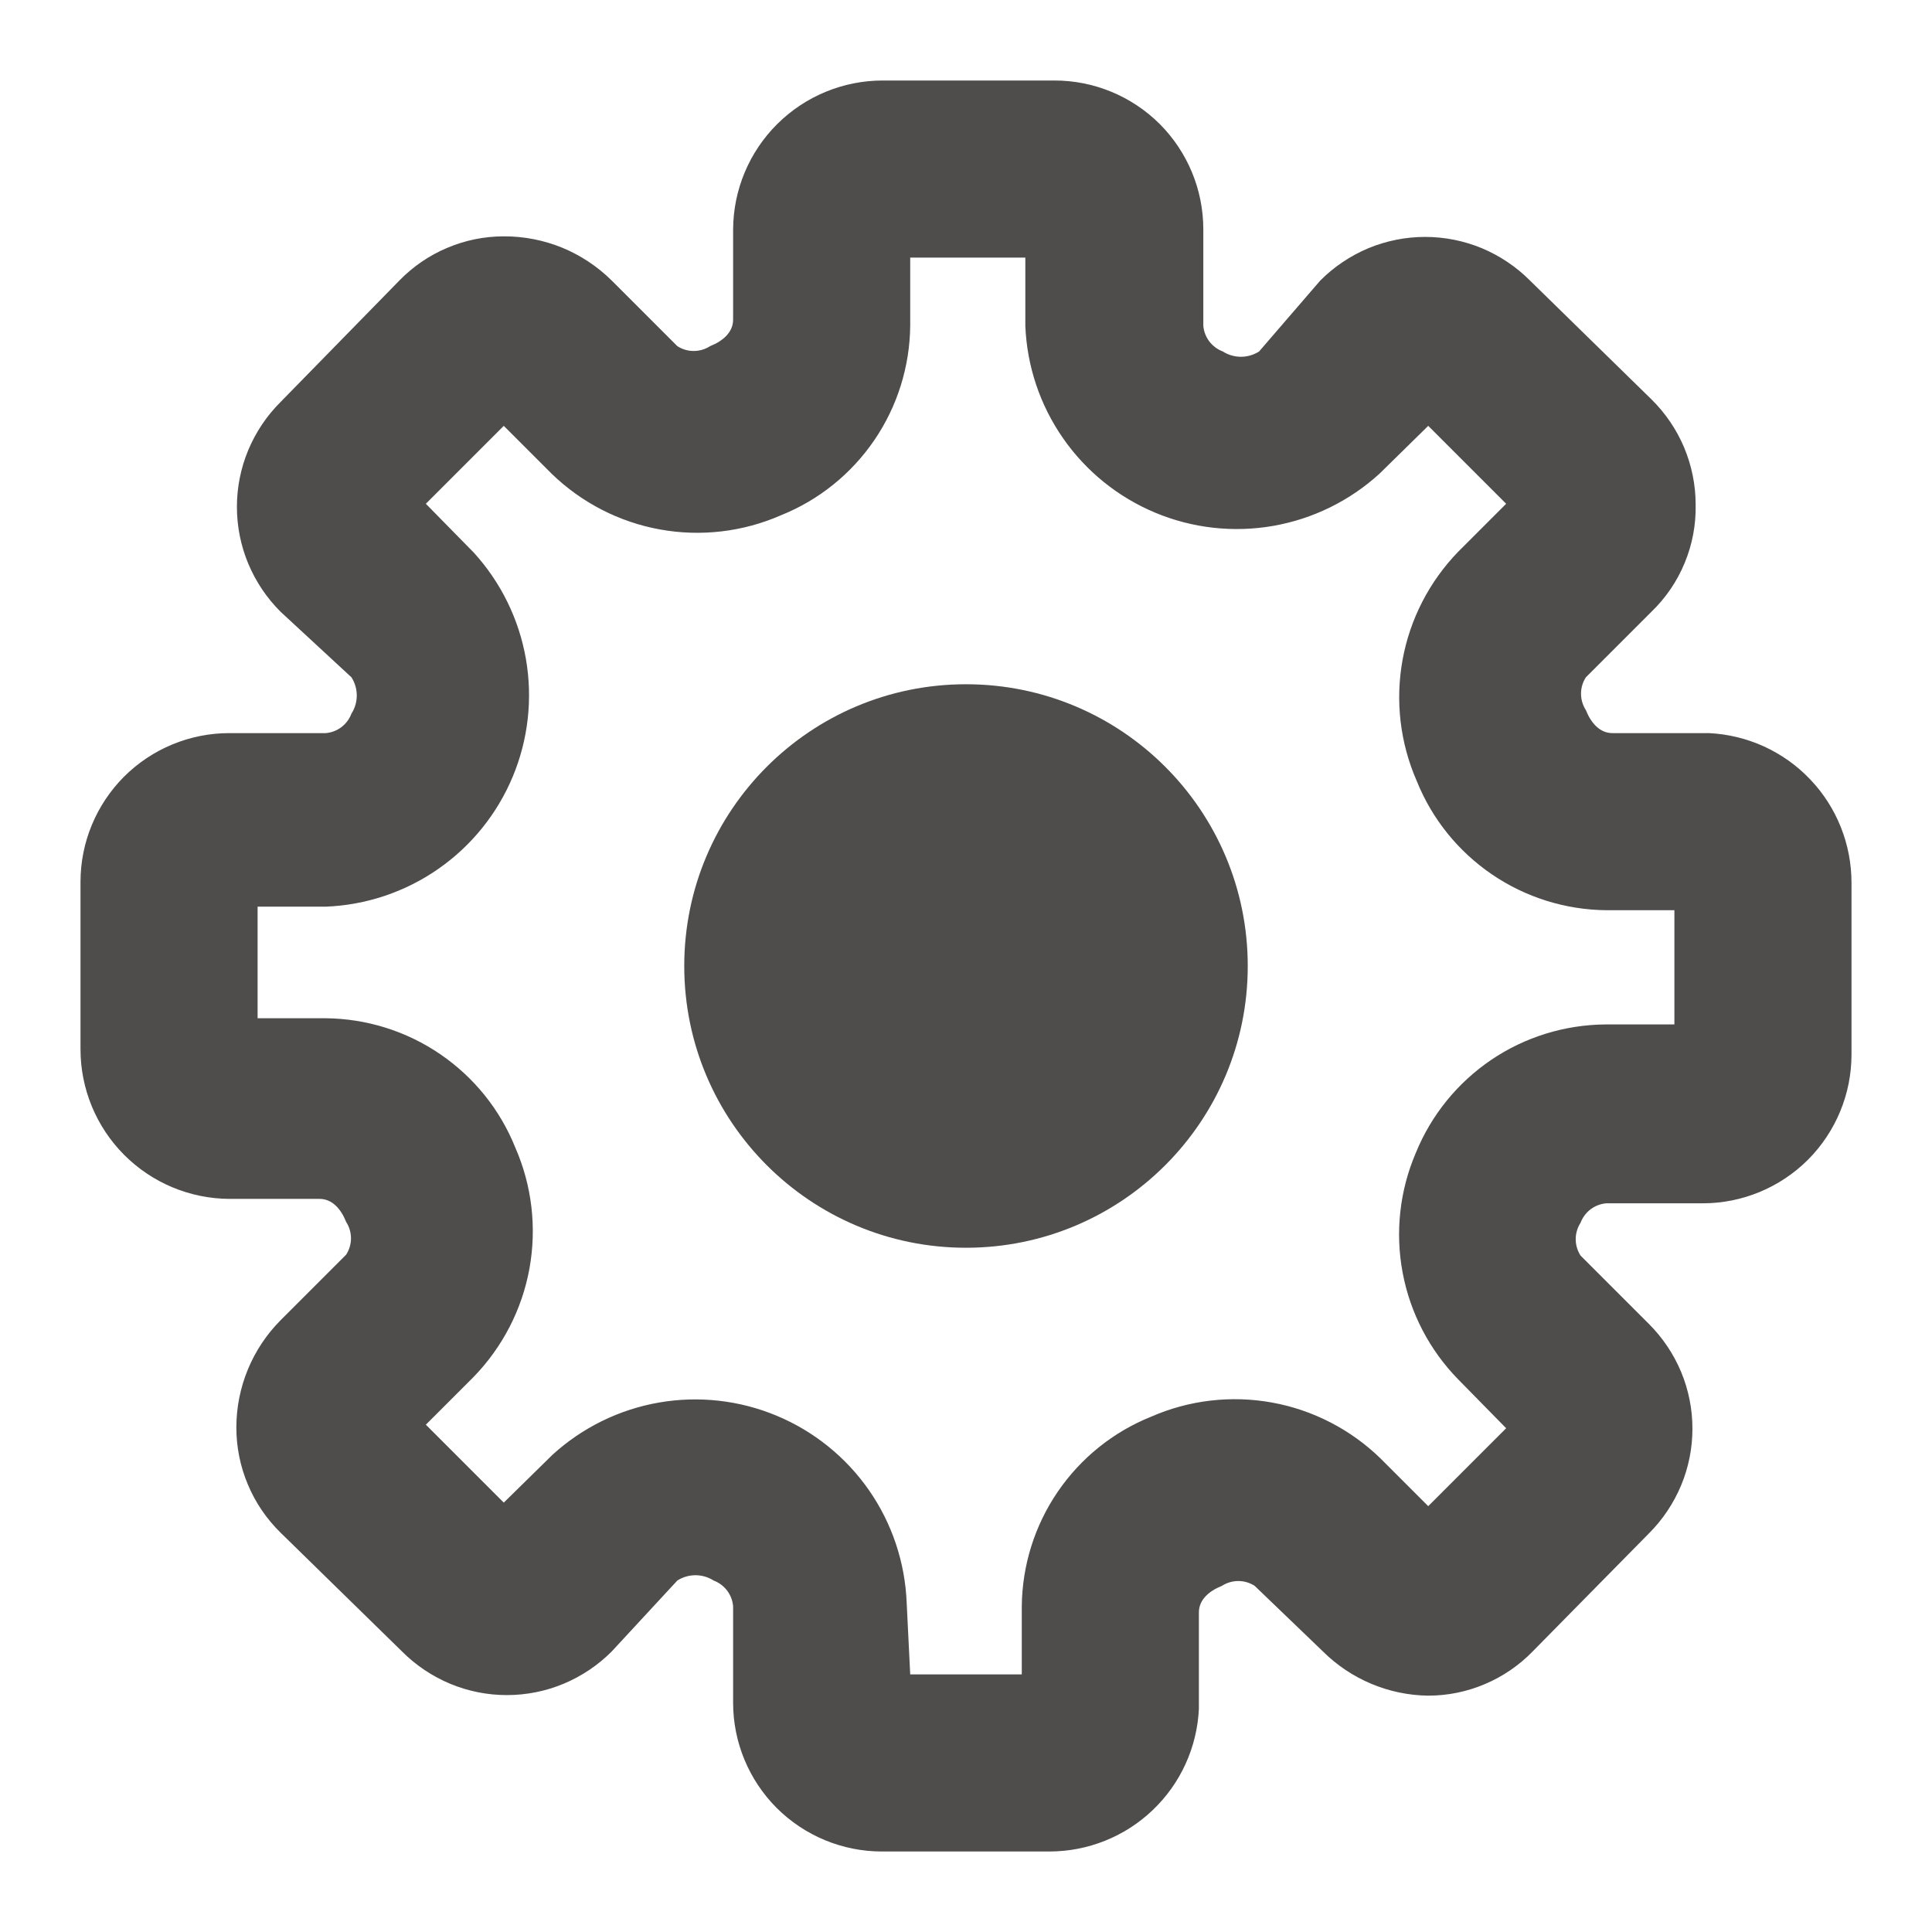
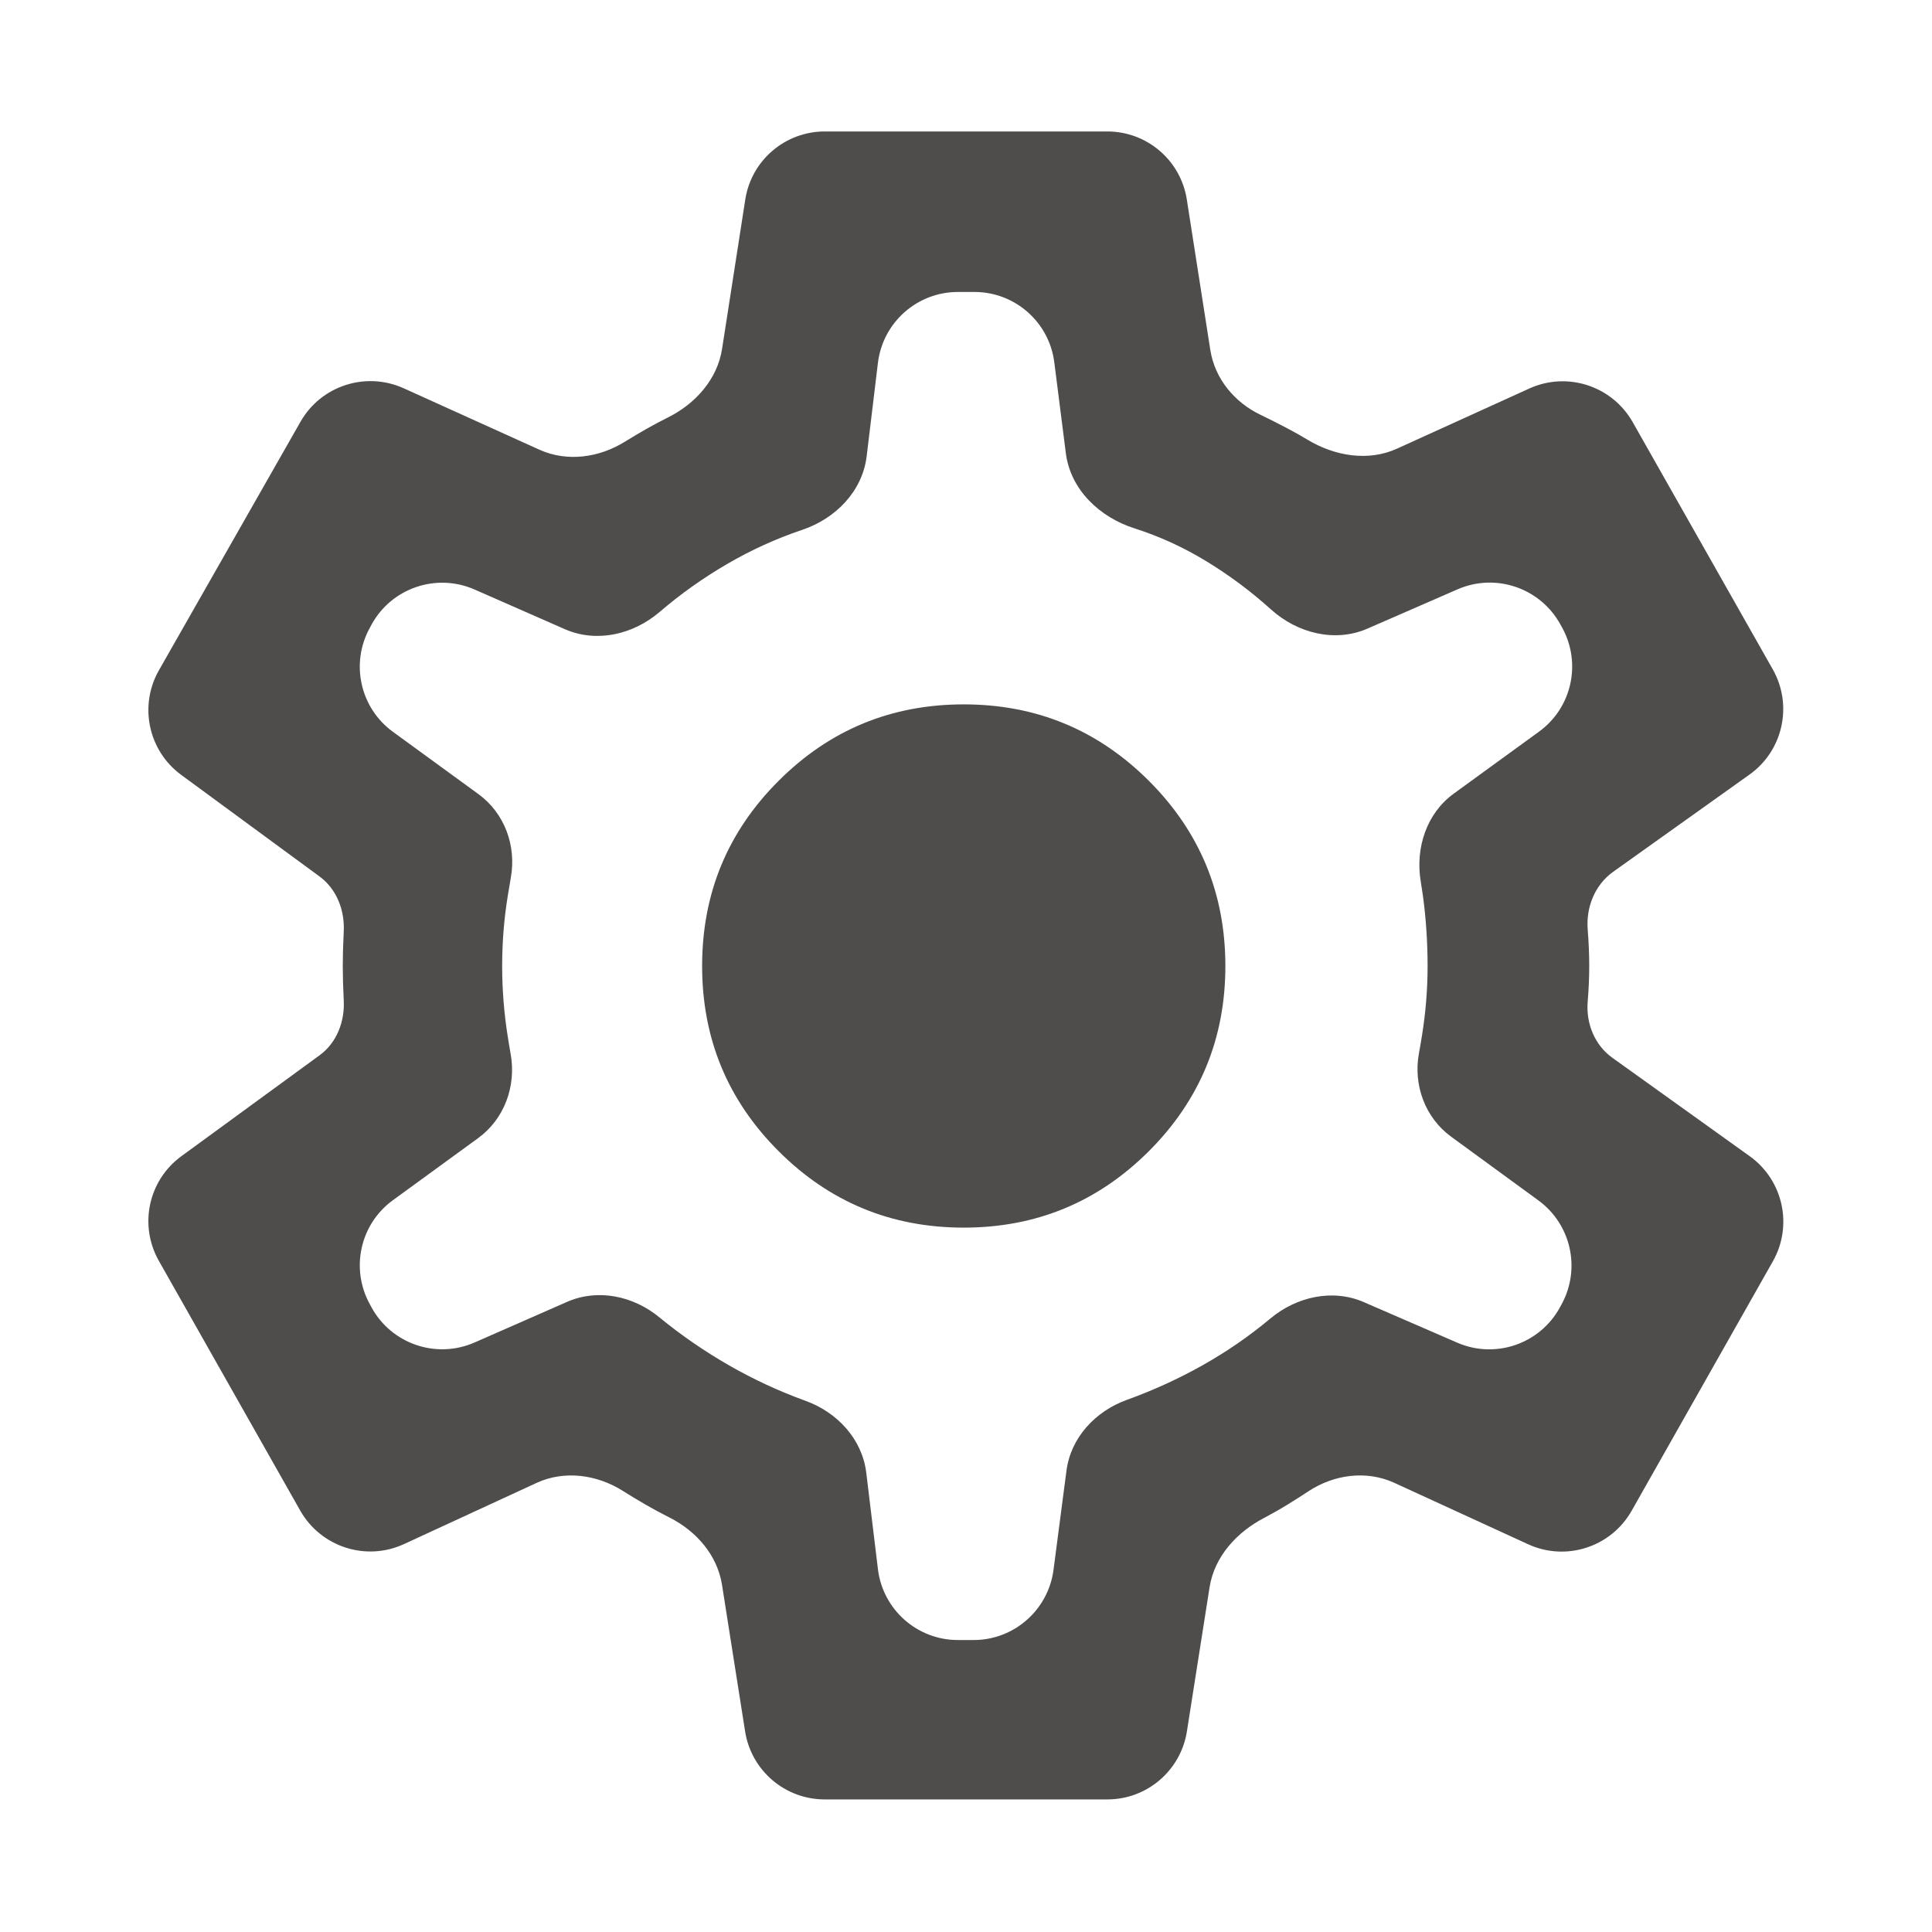
<svg xmlns="http://www.w3.org/2000/svg" width="24" height="24" viewBox="0 0 24 24" fill="none">
-   <path d="M13.034 23H10.955C10.465 23 9.995 22.805 9.648 22.459C9.302 22.112 9.107 21.642 9.107 21.152V19.953C9.101 19.882 9.075 19.815 9.032 19.758C8.989 19.702 8.931 19.659 8.865 19.634C8.798 19.591 8.719 19.568 8.639 19.568C8.56 19.568 8.481 19.591 8.414 19.634L7.6 20.514C7.429 20.686 7.226 20.822 7.002 20.916C6.779 21.009 6.539 21.057 6.296 21.057C6.054 21.057 5.814 21.009 5.591 20.916C5.367 20.822 5.164 20.686 4.993 20.514L3.486 19.04C3.312 18.87 3.173 18.666 3.079 18.441C2.984 18.216 2.936 17.975 2.936 17.731C2.937 17.232 3.134 16.754 3.486 16.4L4.3 15.586C4.339 15.525 4.36 15.455 4.36 15.383C4.36 15.31 4.339 15.24 4.3 15.179C4.234 15.014 4.124 14.893 3.97 14.893H2.848C2.357 14.89 1.887 14.693 1.541 14.345C1.194 13.996 1 13.525 1 13.034V10.955C1 10.465 1.195 9.995 1.541 9.648C1.888 9.302 2.358 9.107 2.848 9.107H4.047C4.118 9.101 4.185 9.075 4.242 9.032C4.298 8.989 4.341 8.931 4.366 8.865C4.409 8.798 4.432 8.719 4.432 8.639C4.432 8.56 4.409 8.481 4.366 8.414L3.486 7.6C3.314 7.429 3.178 7.226 3.084 7.002C2.991 6.779 2.943 6.539 2.943 6.296C2.943 6.054 2.991 5.814 3.084 5.591C3.178 5.367 3.314 5.164 3.486 4.993L4.96 3.486C5.129 3.312 5.33 3.174 5.553 3.08C5.776 2.985 6.016 2.936 6.258 2.936C6.507 2.935 6.754 2.983 6.984 3.077C7.214 3.172 7.423 3.311 7.6 3.486L8.414 4.3C8.475 4.339 8.545 4.36 8.617 4.36C8.69 4.36 8.76 4.339 8.821 4.3C8.986 4.234 9.107 4.124 9.107 3.97V2.848C9.11 2.357 9.307 1.887 9.655 1.541C10.004 1.194 10.475 1 10.966 1H13.1C13.59 1 14.06 1.195 14.407 1.541C14.753 1.888 14.948 2.358 14.948 2.848V4.047C14.954 4.118 14.98 4.185 15.023 4.242C15.066 4.298 15.124 4.341 15.19 4.366C15.257 4.409 15.336 4.432 15.415 4.432C15.495 4.432 15.574 4.409 15.641 4.366L16.4 3.486C16.571 3.314 16.774 3.178 16.997 3.084C17.221 2.991 17.461 2.943 17.703 2.943C17.946 2.943 18.186 2.991 18.41 3.084C18.633 3.178 18.836 3.314 19.007 3.486L20.514 4.96C20.688 5.131 20.826 5.334 20.921 5.559C21.015 5.784 21.064 6.025 21.064 6.269C21.069 6.517 21.023 6.763 20.928 6.992C20.834 7.221 20.693 7.428 20.514 7.6L19.7 8.414C19.661 8.475 19.64 8.545 19.64 8.617C19.64 8.69 19.661 8.76 19.7 8.821C19.766 8.986 19.876 9.107 20.03 9.107H21.229C21.707 9.13 22.157 9.335 22.487 9.682C22.817 10.028 23 10.488 23 10.966V13.1C23 13.59 22.805 14.06 22.459 14.407C22.112 14.753 21.642 14.948 21.152 14.948H19.953C19.882 14.954 19.815 14.98 19.758 15.023C19.702 15.066 19.659 15.124 19.634 15.19C19.595 15.251 19.574 15.321 19.574 15.393C19.574 15.466 19.595 15.536 19.634 15.597L20.481 16.444C20.653 16.615 20.789 16.818 20.883 17.041C20.976 17.265 21.024 17.505 21.024 17.747C21.024 17.99 20.976 18.23 20.883 18.453C20.789 18.677 20.653 18.88 20.481 19.051L19.04 20.514C18.871 20.688 18.669 20.826 18.447 20.92C18.224 21.015 17.984 21.064 17.742 21.064C17.251 21.058 16.781 20.86 16.433 20.514L15.586 19.7C15.525 19.661 15.455 19.64 15.383 19.64C15.31 19.64 15.24 19.661 15.179 19.7C15.014 19.766 14.893 19.876 14.893 20.03V21.229C14.87 21.707 14.665 22.157 14.318 22.487C13.972 22.817 13.512 23 13.034 23ZM11.307 20.8H12.693V19.953C12.698 19.446 12.853 18.951 13.139 18.532C13.425 18.113 13.828 17.788 14.299 17.599C14.771 17.392 15.295 17.331 15.802 17.423C16.31 17.515 16.778 17.757 17.148 18.116L17.742 18.71L18.71 17.742L18.116 17.137C17.759 16.773 17.518 16.311 17.424 15.809C17.33 15.308 17.387 14.79 17.588 14.321C17.779 13.852 18.105 13.451 18.523 13.167C18.942 12.883 19.436 12.73 19.942 12.726H20.8V11.307H19.953C19.446 11.302 18.951 11.147 18.532 10.861C18.113 10.575 17.788 10.172 17.599 9.701C17.392 9.228 17.331 8.705 17.423 8.198C17.515 7.69 17.757 7.222 18.116 6.852L18.71 6.258L17.742 5.29L17.137 5.884C16.767 6.222 16.308 6.447 15.815 6.533C15.321 6.619 14.813 6.562 14.351 6.369C13.889 6.176 13.491 5.855 13.205 5.443C12.919 5.032 12.757 4.548 12.737 4.047V3.2H11.307V4.047C11.302 4.554 11.147 5.049 10.861 5.468C10.575 5.887 10.172 6.212 9.701 6.401C9.228 6.608 8.705 6.669 8.198 6.577C7.69 6.485 7.222 6.243 6.852 5.884L6.258 5.29L5.29 6.258L5.884 6.863C6.222 7.233 6.447 7.692 6.533 8.185C6.619 8.679 6.562 9.187 6.369 9.649C6.176 10.111 5.855 10.509 5.443 10.795C5.032 11.081 4.548 11.243 4.047 11.263H3.2V12.649H4.047C4.554 12.654 5.049 12.809 5.468 13.095C5.887 13.381 6.212 13.784 6.401 14.255C6.608 14.727 6.669 15.251 6.577 15.758C6.485 16.266 6.243 16.734 5.884 17.104L5.29 17.698L6.258 18.666L6.863 18.072C7.233 17.734 7.692 17.509 8.185 17.423C8.679 17.337 9.187 17.394 9.649 17.587C10.111 17.78 10.509 18.101 10.795 18.512C11.081 18.924 11.243 19.408 11.263 19.909L11.307 20.8Z" fill="#4F4C4C" />
-   <rect x="8.5" y="8.5" width="7" height="7" rx="3.5" fill="#4F4C4C" />
+   <path d="M10.244 22.353C9.752 22.353 9.333 21.995 9.256 21.509L8.969 19.687C8.911 19.32 8.652 19.021 8.32 18.853C8.224 18.805 8.125 18.751 8.023 18.693C7.924 18.636 7.83 18.579 7.74 18.522C7.418 18.318 7.013 18.261 6.666 18.421L5.019 19.181C4.547 19.399 3.987 19.218 3.73 18.766L1.973 15.662C1.723 15.22 1.843 14.661 2.254 14.362L3.97 13.109C4.183 12.954 4.284 12.69 4.27 12.428V12.428C4.262 12.264 4.258 12.122 4.258 12C4.258 11.878 4.262 11.736 4.27 11.572V11.572C4.284 11.31 4.183 11.045 3.971 10.889L2.251 9.626C1.842 9.326 1.723 8.766 1.975 8.325L3.733 5.239C3.988 4.791 4.543 4.611 5.014 4.823L6.7 5.586C7.044 5.742 7.444 5.686 7.764 5.486C7.849 5.434 7.937 5.381 8.03 5.328C8.122 5.276 8.211 5.229 8.299 5.185C8.64 5.015 8.912 4.71 8.97 4.333L9.258 2.479C9.333 1.992 9.753 1.633 10.246 1.633H13.755C14.248 1.633 14.667 1.991 14.743 2.478L15.035 4.348C15.091 4.704 15.335 4.999 15.661 5.154C15.765 5.204 15.872 5.258 15.982 5.316C16.074 5.364 16.161 5.413 16.244 5.463C16.581 5.666 16.997 5.736 17.355 5.573L18.998 4.826C19.469 4.612 20.026 4.793 20.282 5.244L22.022 8.315C22.274 8.76 22.15 9.325 21.733 9.622L20.039 10.83C19.812 10.992 19.701 11.269 19.723 11.547V11.547C19.736 11.711 19.742 11.862 19.742 12C19.742 12.138 19.736 12.285 19.723 12.44V12.44C19.7 12.711 19.808 12.981 20.028 13.139L21.736 14.363C22.151 14.661 22.275 15.224 22.023 15.669L20.269 18.767C20.013 19.219 19.454 19.4 18.982 19.183L17.32 18.42C16.973 18.261 16.568 18.317 16.251 18.527C16.165 18.584 16.075 18.641 15.982 18.698C15.891 18.754 15.8 18.805 15.711 18.852C15.367 19.029 15.087 19.334 15.026 19.716L14.744 21.509C14.667 21.995 14.248 22.353 13.756 22.353H10.244ZM11.972 15.25C12.872 15.25 13.638 14.933 14.272 14.3C14.905 13.667 15.222 12.9 15.222 12C15.222 11.1 14.905 10.333 14.272 9.7C13.638 9.067 12.872 8.75 11.972 8.75C11.072 8.75 10.305 9.067 9.672 9.7C9.038 10.333 8.722 11.1 8.722 12C8.722 12.9 9.038 13.667 9.672 14.3C10.305 14.933 11.072 15.25 11.972 15.25ZM11.972 13.75C11.479 13.75 11.064 13.579 10.727 13.238C10.39 12.896 10.222 12.483 10.222 12C10.222 11.517 10.39 11.104 10.727 10.762C11.064 10.421 11.479 10.25 11.972 10.25C12.455 10.25 12.868 10.421 13.209 10.762C13.551 11.104 13.722 11.517 13.722 12C13.722 12.483 13.551 12.896 13.209 13.238C12.868 13.579 12.455 13.75 11.972 13.75ZM10.906 19.493C10.967 19.995 11.393 20.373 11.899 20.373H12.095C12.597 20.373 13.021 20 13.087 19.502L13.248 18.27C13.301 17.859 13.607 17.531 13.997 17.39C14.319 17.274 14.632 17.132 14.935 16.962C15.236 16.793 15.518 16.599 15.781 16.379C16.106 16.108 16.553 16.007 16.941 16.175L18.102 16.679C18.578 16.886 19.133 16.694 19.38 16.237L19.402 16.196C19.639 15.756 19.515 15.208 19.112 14.913L18.026 14.12C17.703 13.884 17.555 13.48 17.626 13.087C17.64 13.013 17.652 12.939 17.664 12.866C17.71 12.581 17.734 12.293 17.734 12C17.734 11.707 17.715 11.419 17.677 11.134C17.668 11.073 17.659 11.011 17.649 10.95C17.58 10.536 17.72 10.104 18.06 9.858L19.118 9.089C19.525 8.794 19.649 8.241 19.407 7.799L19.383 7.756C19.134 7.303 18.58 7.114 18.106 7.321L16.989 7.808C16.585 7.985 16.118 7.867 15.79 7.572C15.54 7.346 15.27 7.145 14.979 6.968C14.699 6.798 14.404 6.663 14.095 6.564C13.659 6.426 13.297 6.082 13.24 5.628L13.097 4.502C13.034 4.002 12.609 3.627 12.105 3.627H11.899C11.393 3.627 10.967 4.005 10.906 4.507L10.766 5.668C10.713 6.103 10.38 6.443 9.965 6.582C9.642 6.691 9.331 6.832 9.033 7.006C8.733 7.181 8.454 7.379 8.194 7.602C7.867 7.882 7.412 7.989 7.017 7.816L5.895 7.323C5.42 7.115 4.865 7.304 4.616 7.758L4.593 7.801C4.351 8.242 4.474 8.794 4.88 9.09L5.945 9.866C6.268 10.102 6.416 10.506 6.346 10.9C6.333 10.976 6.32 11.051 6.308 11.127C6.261 11.416 6.238 11.707 6.238 12C6.238 12.293 6.261 12.586 6.308 12.88C6.319 12.952 6.331 13.024 6.344 13.096C6.414 13.492 6.266 13.9 5.941 14.137L4.88 14.91C4.474 15.206 4.351 15.758 4.593 16.199L4.616 16.242C4.865 16.696 5.42 16.885 5.895 16.677L7.045 16.172C7.426 16.005 7.866 16.098 8.188 16.362C8.459 16.585 8.75 16.785 9.058 16.962C9.364 17.137 9.681 17.284 10.008 17.402C10.402 17.545 10.711 17.878 10.761 18.295L10.906 19.493Z" fill="#4F4C4C" />
+   <path d="M15 12C15 10.343 13.657 9 12 9C10.343 9 9 10.343 9 12C9 13.657 10.343 15 12 15C13.657 15 15 13.657 15 12Z" fill="#4F4C4C" />
</svg>
